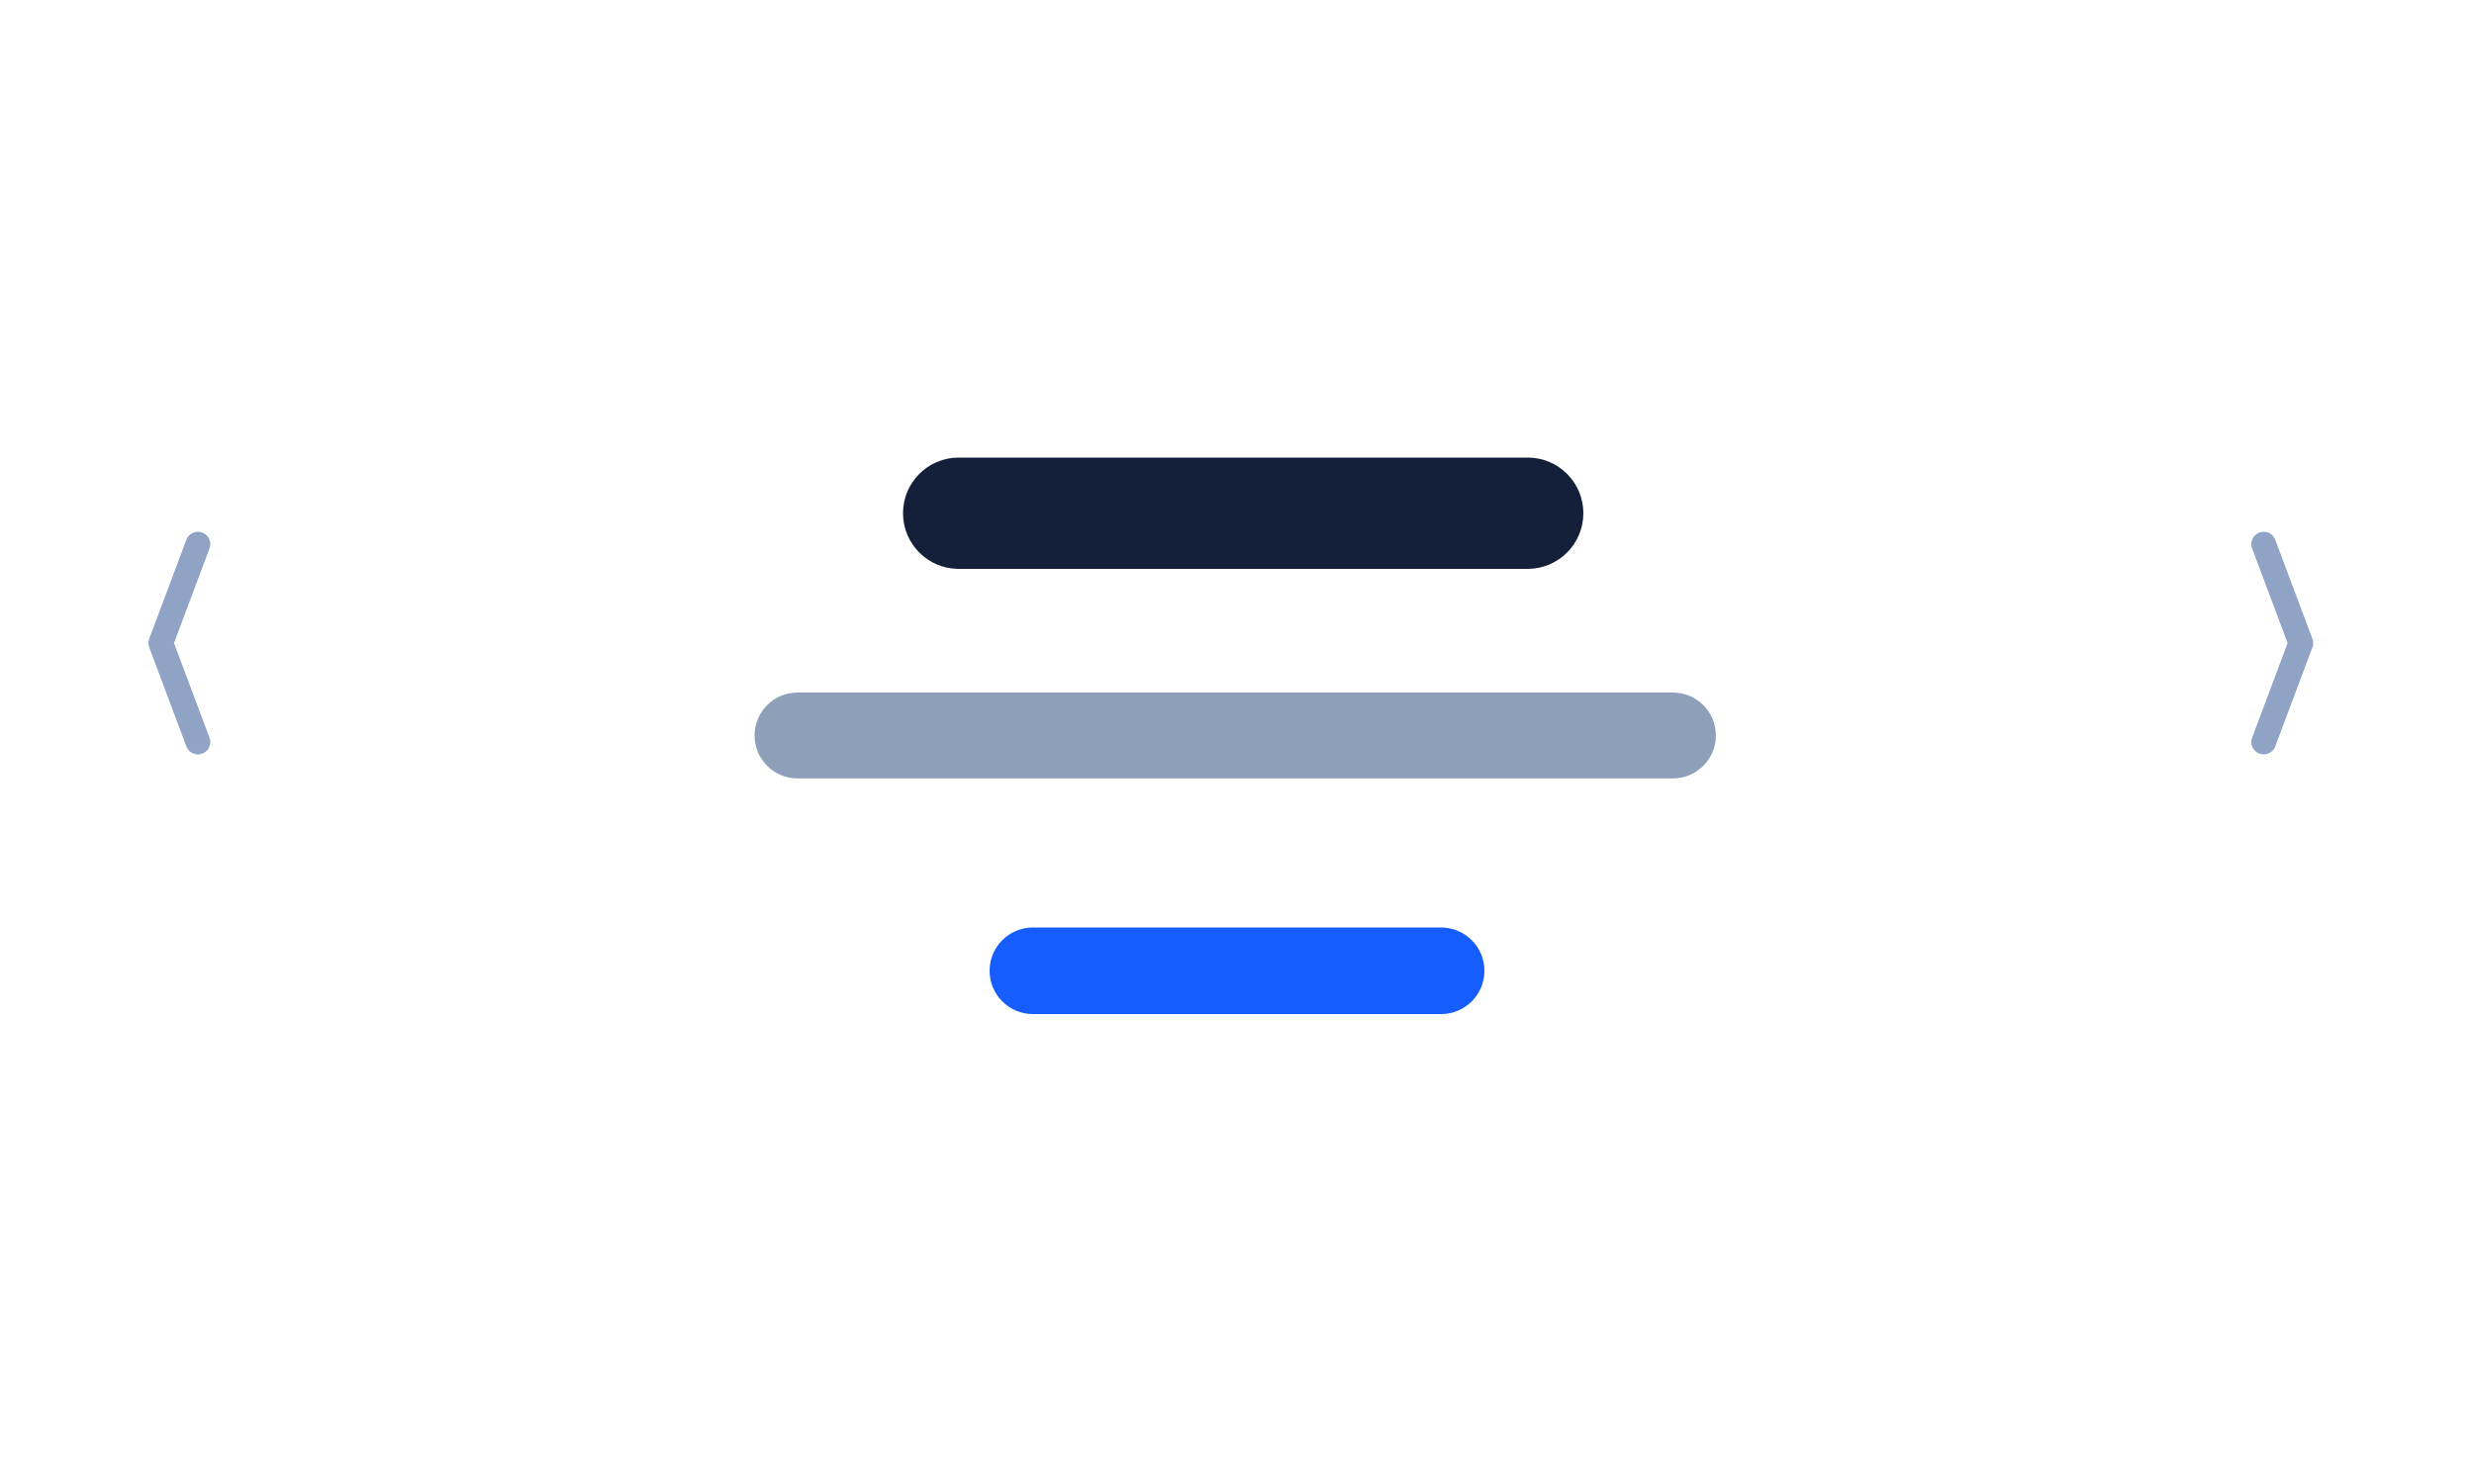
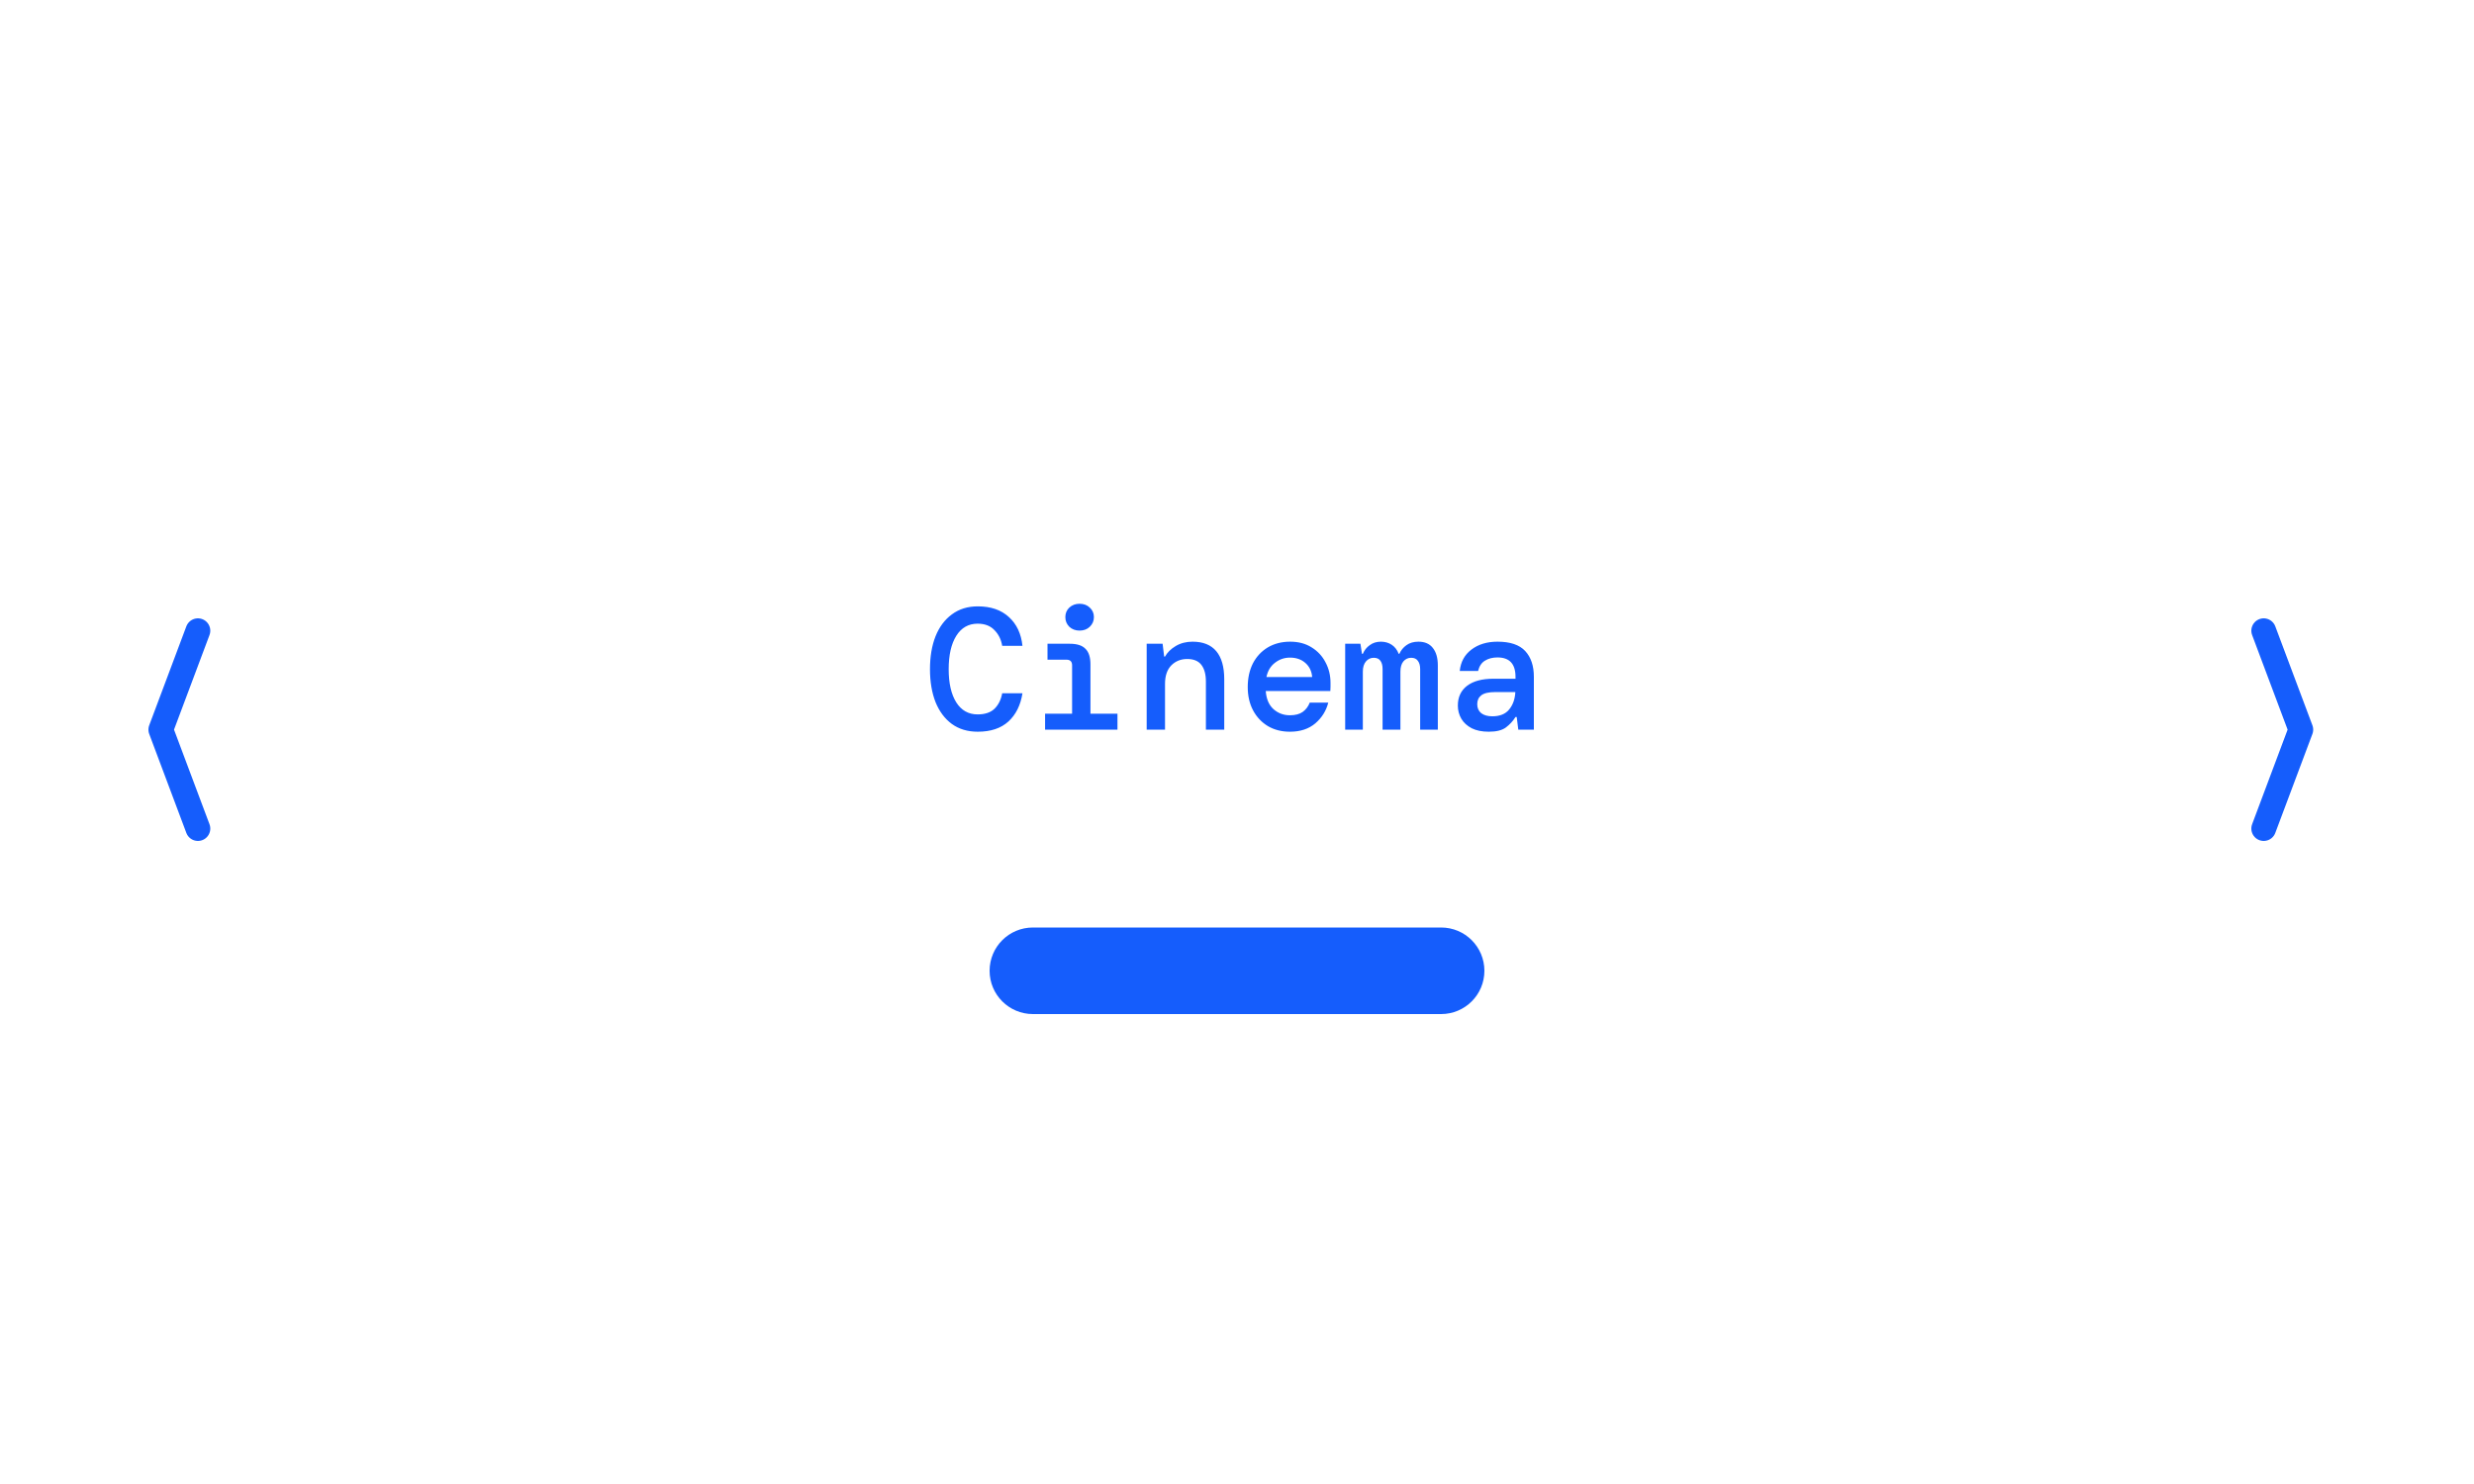
<svg xmlns="http://www.w3.org/2000/svg" width="200" height="120" viewBox="0 0 200 120" fill="none">
  <rect width="200" height="120" fill="white" />
-   <path d="M16 60L13 52L16 44" stroke="#8FA4C5" stroke-width="2" stroke-linecap="round" stroke-linejoin="round" />
-   <path d="M183 44L186 52L183 60" stroke="#8FA4C5" stroke-width="2" stroke-linecap="round" stroke-linejoin="round" />
-   <rect x="61" y="56" width="77.713" height="6.944" rx="3.472" fill="#435F8D" fill-opacity="0.6" />
+   <path d="M16 67L13 59L16 51" stroke="#155DFC" stroke-width="2" stroke-linecap="round" stroke-linejoin="round" />
+   <path d="M183 51L186 59L183 67" stroke="#155DFC" stroke-width="2" stroke-linecap="round" stroke-linejoin="round" />
  <rect x="80" y="75" width="40" height="7" rx="3.5" fill="#155DFC" />
-   <rect x="73" y="37" width="55" height="9" rx="4.5" fill="#142039" />
+   <g filter="url(#filter0_d_16_689)">
+     <path d="M79.044 59.168C78.223 59.168 77.523 58.958 76.944 58.538C76.375 58.118 75.936 57.53 75.628 56.774C75.33 56.009 75.18 55.122 75.18 54.114C75.18 53.097 75.33 52.21 75.628 51.454C75.936 50.689 76.38 50.096 76.958 49.676C77.537 49.247 78.232 49.032 79.044 49.032C80.099 49.032 80.939 49.321 81.564 49.9C82.19 50.469 82.554 51.244 82.656 52.224H81.018C80.934 51.711 80.724 51.286 80.388 50.95C80.062 50.605 79.609 50.432 79.03 50.432C78.293 50.432 77.719 50.759 77.308 51.412C76.898 52.065 76.692 52.966 76.692 54.114C76.692 55.253 76.898 56.149 77.308 56.802C77.719 57.446 78.293 57.768 79.03 57.768C79.628 57.768 80.085 57.614 80.402 57.306C80.72 56.989 80.925 56.573 81.018 56.06H82.656C82.507 57.021 82.129 57.782 81.522 58.342C80.916 58.893 80.09 59.168 79.044 59.168ZM87.271 50.992C86.944 50.992 86.669 50.889 86.445 50.684C86.23 50.469 86.123 50.208 86.123 49.9C86.123 49.592 86.23 49.335 86.445 49.13C86.669 48.925 86.944 48.822 87.271 48.822C87.607 48.822 87.882 48.925 88.097 49.13C88.321 49.335 88.433 49.592 88.433 49.9C88.433 50.208 88.321 50.469 88.097 50.684C87.882 50.889 87.607 50.992 87.271 50.992ZM84.485 59V57.712H86.669V53.806C86.669 53.498 86.52 53.344 86.221 53.344H84.681V52.056H86.487C87.066 52.056 87.486 52.191 87.747 52.462C88.018 52.723 88.153 53.143 88.153 53.722V57.712H90.337V59H84.485ZM92.698 59V52.056H93.986L94.112 53.092H94.181C94.368 52.756 94.657 52.471 95.049 52.238C95.442 52.005 95.894 51.888 96.407 51.888C97.257 51.888 97.896 52.145 98.326 52.658C98.755 53.171 98.969 53.927 98.969 54.926V59H97.486V55.108C97.486 54.529 97.364 54.081 97.121 53.764C96.879 53.447 96.496 53.288 95.974 53.288C95.46 53.288 95.031 53.461 94.686 53.806C94.35 54.151 94.181 54.651 94.181 55.304V59H92.698ZM104.284 59.168C103.612 59.168 103.019 59.019 102.506 58.72C101.993 58.412 101.591 57.987 101.302 57.446C101.013 56.905 100.868 56.275 100.868 55.556C100.868 54.828 101.008 54.189 101.288 53.638C101.577 53.087 101.979 52.658 102.492 52.35C103.015 52.042 103.617 51.888 104.298 51.888C104.97 51.888 105.549 52.042 106.034 52.35C106.519 52.649 106.893 53.05 107.154 53.554C107.425 54.058 107.56 54.613 107.56 55.22C107.56 55.313 107.56 55.416 107.56 55.528C107.56 55.631 107.555 55.747 107.546 55.878H102.324C102.371 56.522 102.581 57.012 102.954 57.348C103.327 57.675 103.766 57.838 104.27 57.838C104.709 57.838 105.054 57.749 105.306 57.572C105.567 57.385 105.759 57.133 105.88 56.816H107.378C107.21 57.479 106.86 58.039 106.328 58.496C105.796 58.944 105.115 59.168 104.284 59.168ZM104.284 53.176C103.827 53.176 103.421 53.316 103.066 53.596C102.711 53.867 102.483 54.249 102.38 54.744H106.076C106.039 54.277 105.857 53.899 105.53 53.61C105.203 53.321 104.788 53.176 104.284 53.176ZM108.745 59V52.056H109.977L110.103 52.868H110.173C110.294 52.579 110.481 52.345 110.733 52.168C110.985 51.981 111.283 51.888 111.629 51.888C111.965 51.888 112.259 51.972 112.511 52.14C112.763 52.308 112.949 52.551 113.071 52.868H113.127C113.248 52.588 113.439 52.355 113.701 52.168C113.962 51.981 114.284 51.888 114.667 51.888C115.18 51.888 115.567 52.056 115.829 52.392C116.099 52.728 116.235 53.199 116.235 53.806V59H114.807V54.1C114.807 53.82 114.746 53.601 114.625 53.442C114.513 53.274 114.331 53.19 114.079 53.19C113.827 53.19 113.617 53.288 113.449 53.484C113.29 53.68 113.211 53.955 113.211 54.31V59H111.769V54.1C111.769 53.82 111.713 53.601 111.601 53.442C111.489 53.274 111.307 53.19 111.055 53.19C110.803 53.19 110.593 53.288 110.425 53.484C110.257 53.68 110.173 53.955 110.173 54.31V59H108.745ZM120.359 59.168C119.808 59.168 119.346 59.075 118.973 58.888C118.6 58.692 118.32 58.435 118.133 58.118C117.946 57.791 117.853 57.437 117.853 57.054C117.853 56.373 118.1 55.841 118.595 55.458C119.099 55.075 119.808 54.884 120.723 54.884H122.515V54.73C122.515 53.685 122.03 53.162 121.059 53.162C120.658 53.162 120.317 53.251 120.037 53.428C119.766 53.596 119.584 53.871 119.491 54.254H118.007C118.082 53.526 118.394 52.952 118.945 52.532C119.505 52.103 120.21 51.888 121.059 51.888C122.086 51.888 122.832 52.14 123.299 52.644C123.766 53.148 123.999 53.843 123.999 54.73V59H122.739L122.613 57.978H122.515C122.31 58.305 122.053 58.585 121.745 58.818C121.437 59.051 120.975 59.168 120.359 59.168ZM120.639 57.922C121.246 57.922 121.698 57.74 121.997 57.376C122.305 57.003 122.473 56.531 122.501 55.962H120.877C120.345 55.962 119.967 56.051 119.743 56.228C119.528 56.396 119.421 56.634 119.421 56.942C119.421 57.25 119.528 57.493 119.743 57.67C119.967 57.838 120.266 57.922 120.639 57.922Z" fill="#155DFC" />
+   </g>
+   <defs>
+     <filter id="filter0_d_16_689" x="74.18" y="48.822" width="50.819" height="12.346" filterUnits="userSpaceOnUse" color-interpolation-filters="sRGB">
+       <feFlood flood-opacity="0" result="BackgroundImageFix" />
+       <feColorMatrix in="SourceAlpha" type="matrix" values="0 0 0 0 0 0 0 0 0 0 0 0 0 0 0 0 0 0 127 0" result="hardAlpha" />
+       <feOffset dy="1" />
+       <feGaussianBlur stdDeviation="0.5" />
+       <feComposite in2="hardAlpha" operator="out" />
+       <feColorMatrix type="matrix" values="0 0 0 0 1 0 0 0 0 1 0 0 0 0 1 0 0 0 1 0" />
+       <feBlend mode="normal" in2="BackgroundImageFix" result="effect1_dropShadow_16_689" />
+       <feBlend mode="normal" in="SourceGraphic" in2="effect1_dropShadow_16_689" result="shape" />
+     </filter>
+   </defs>
</svg>
